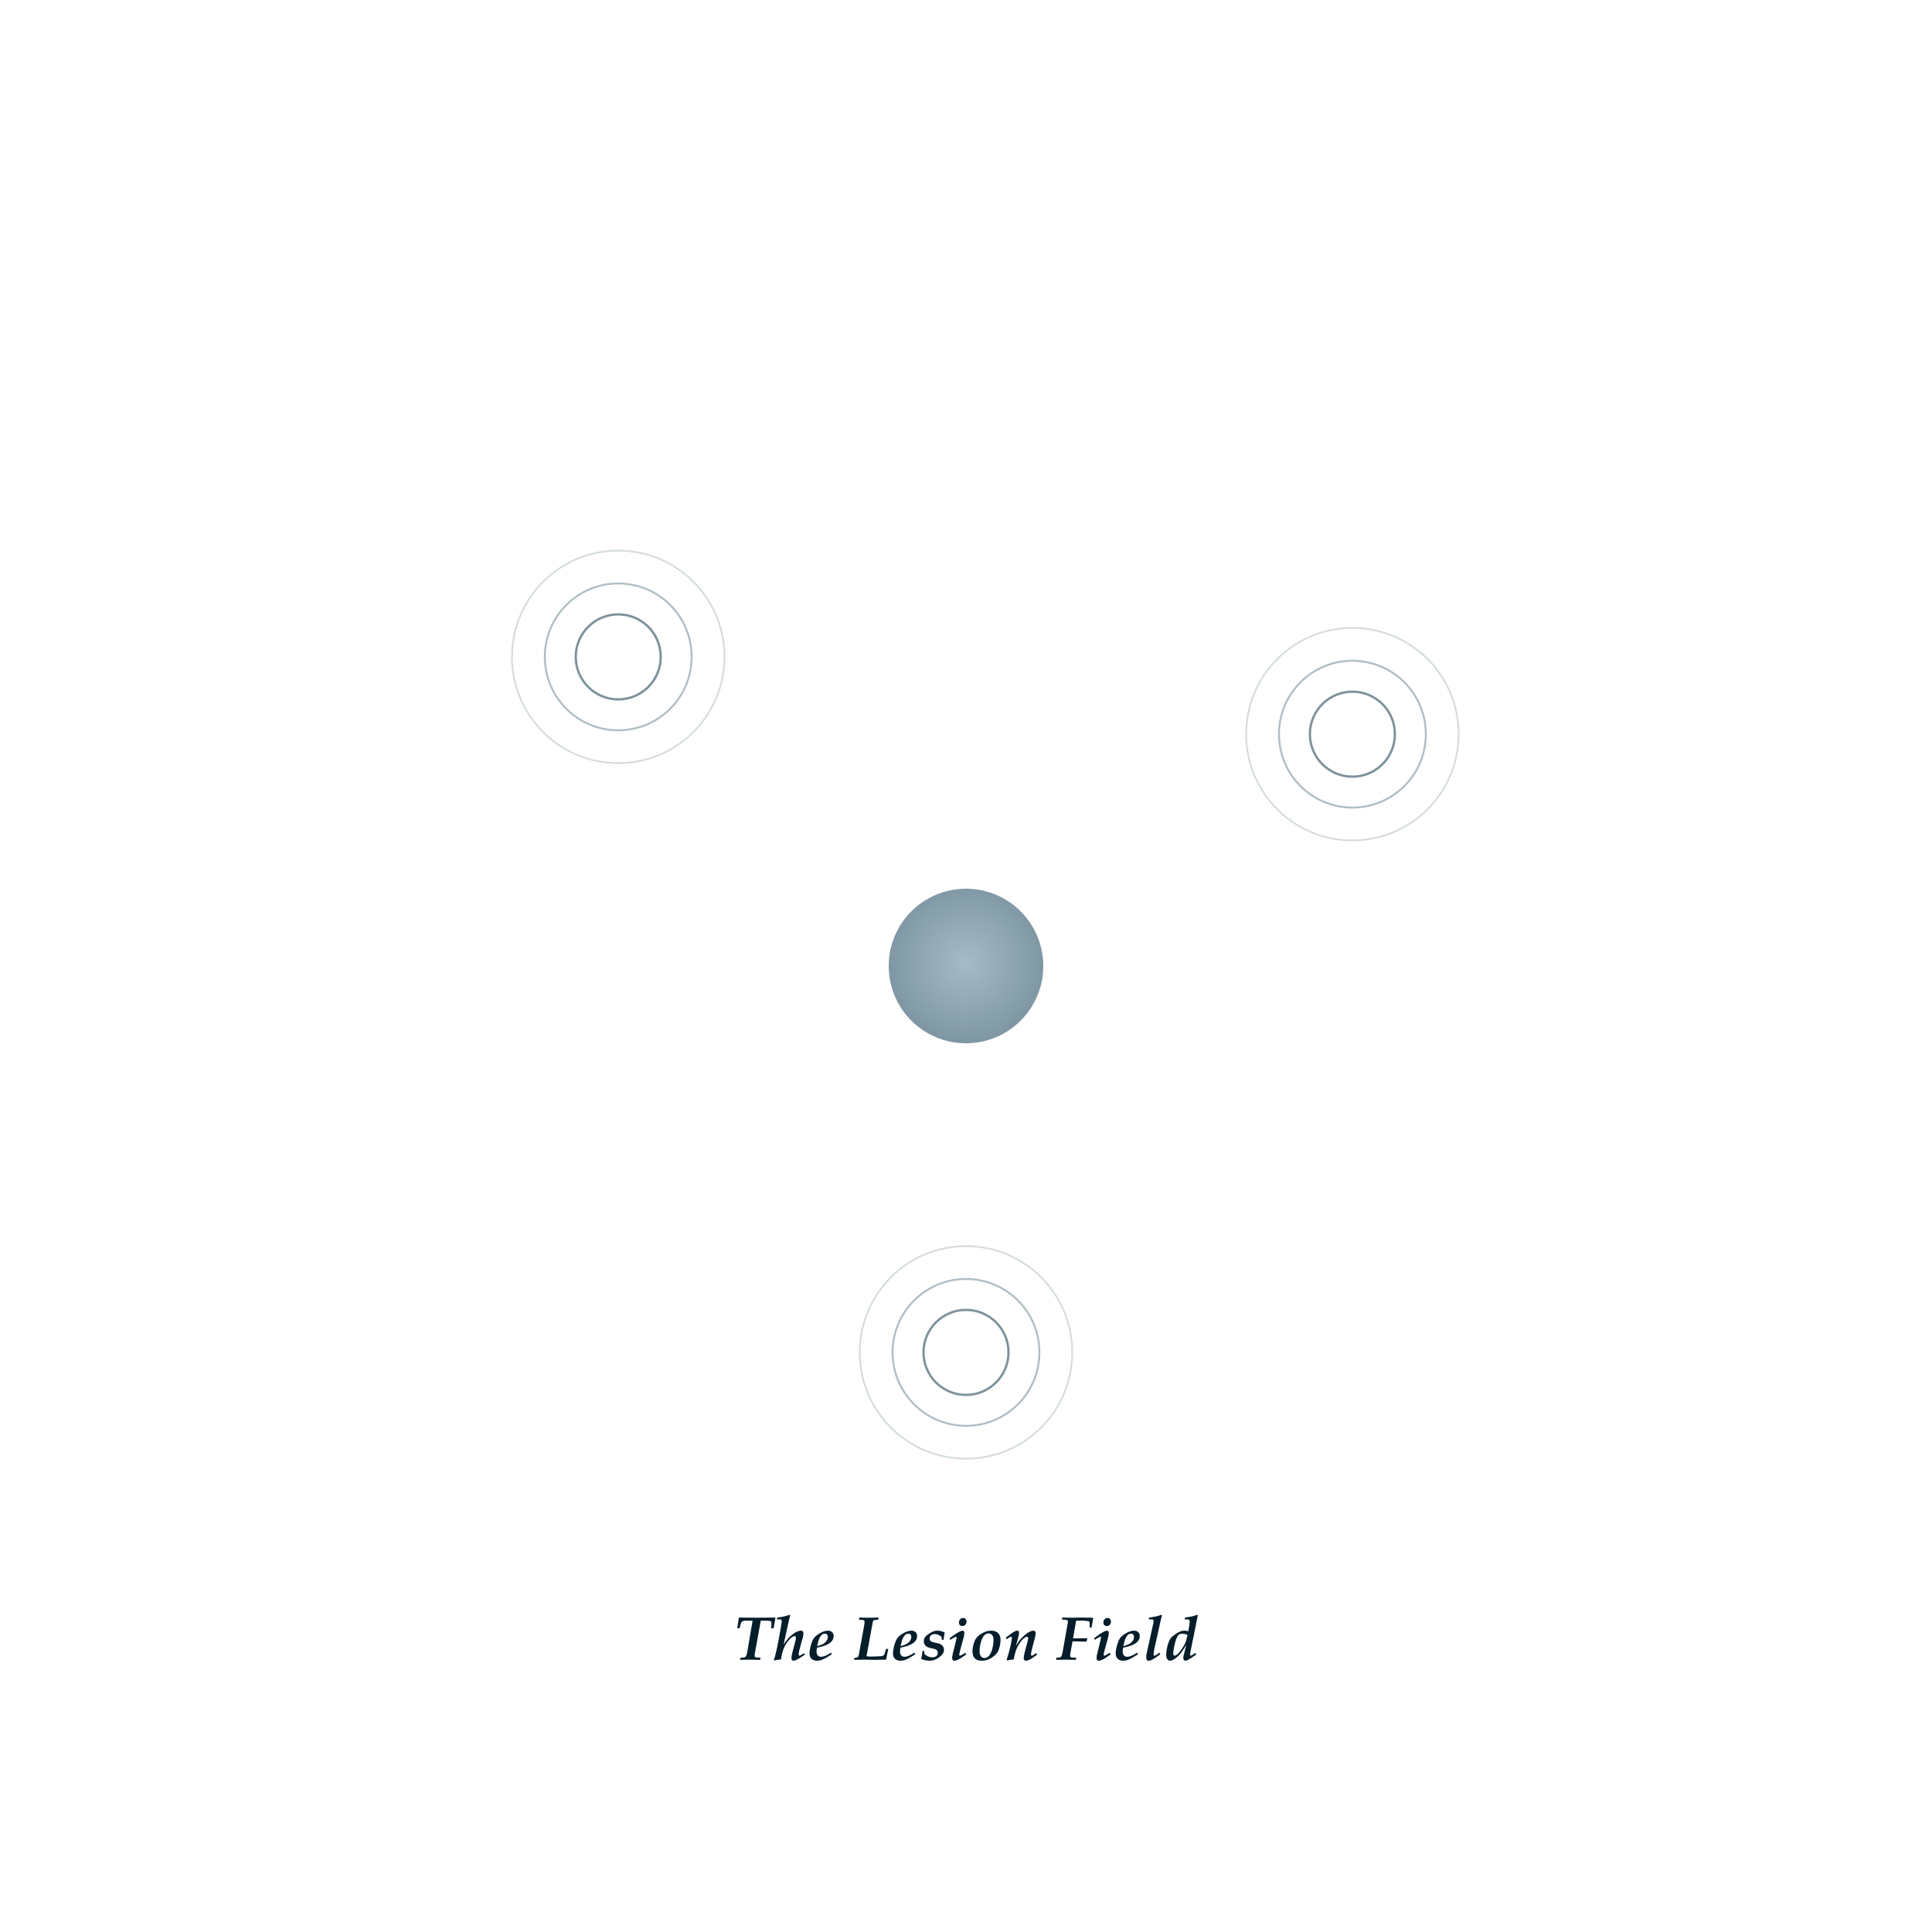
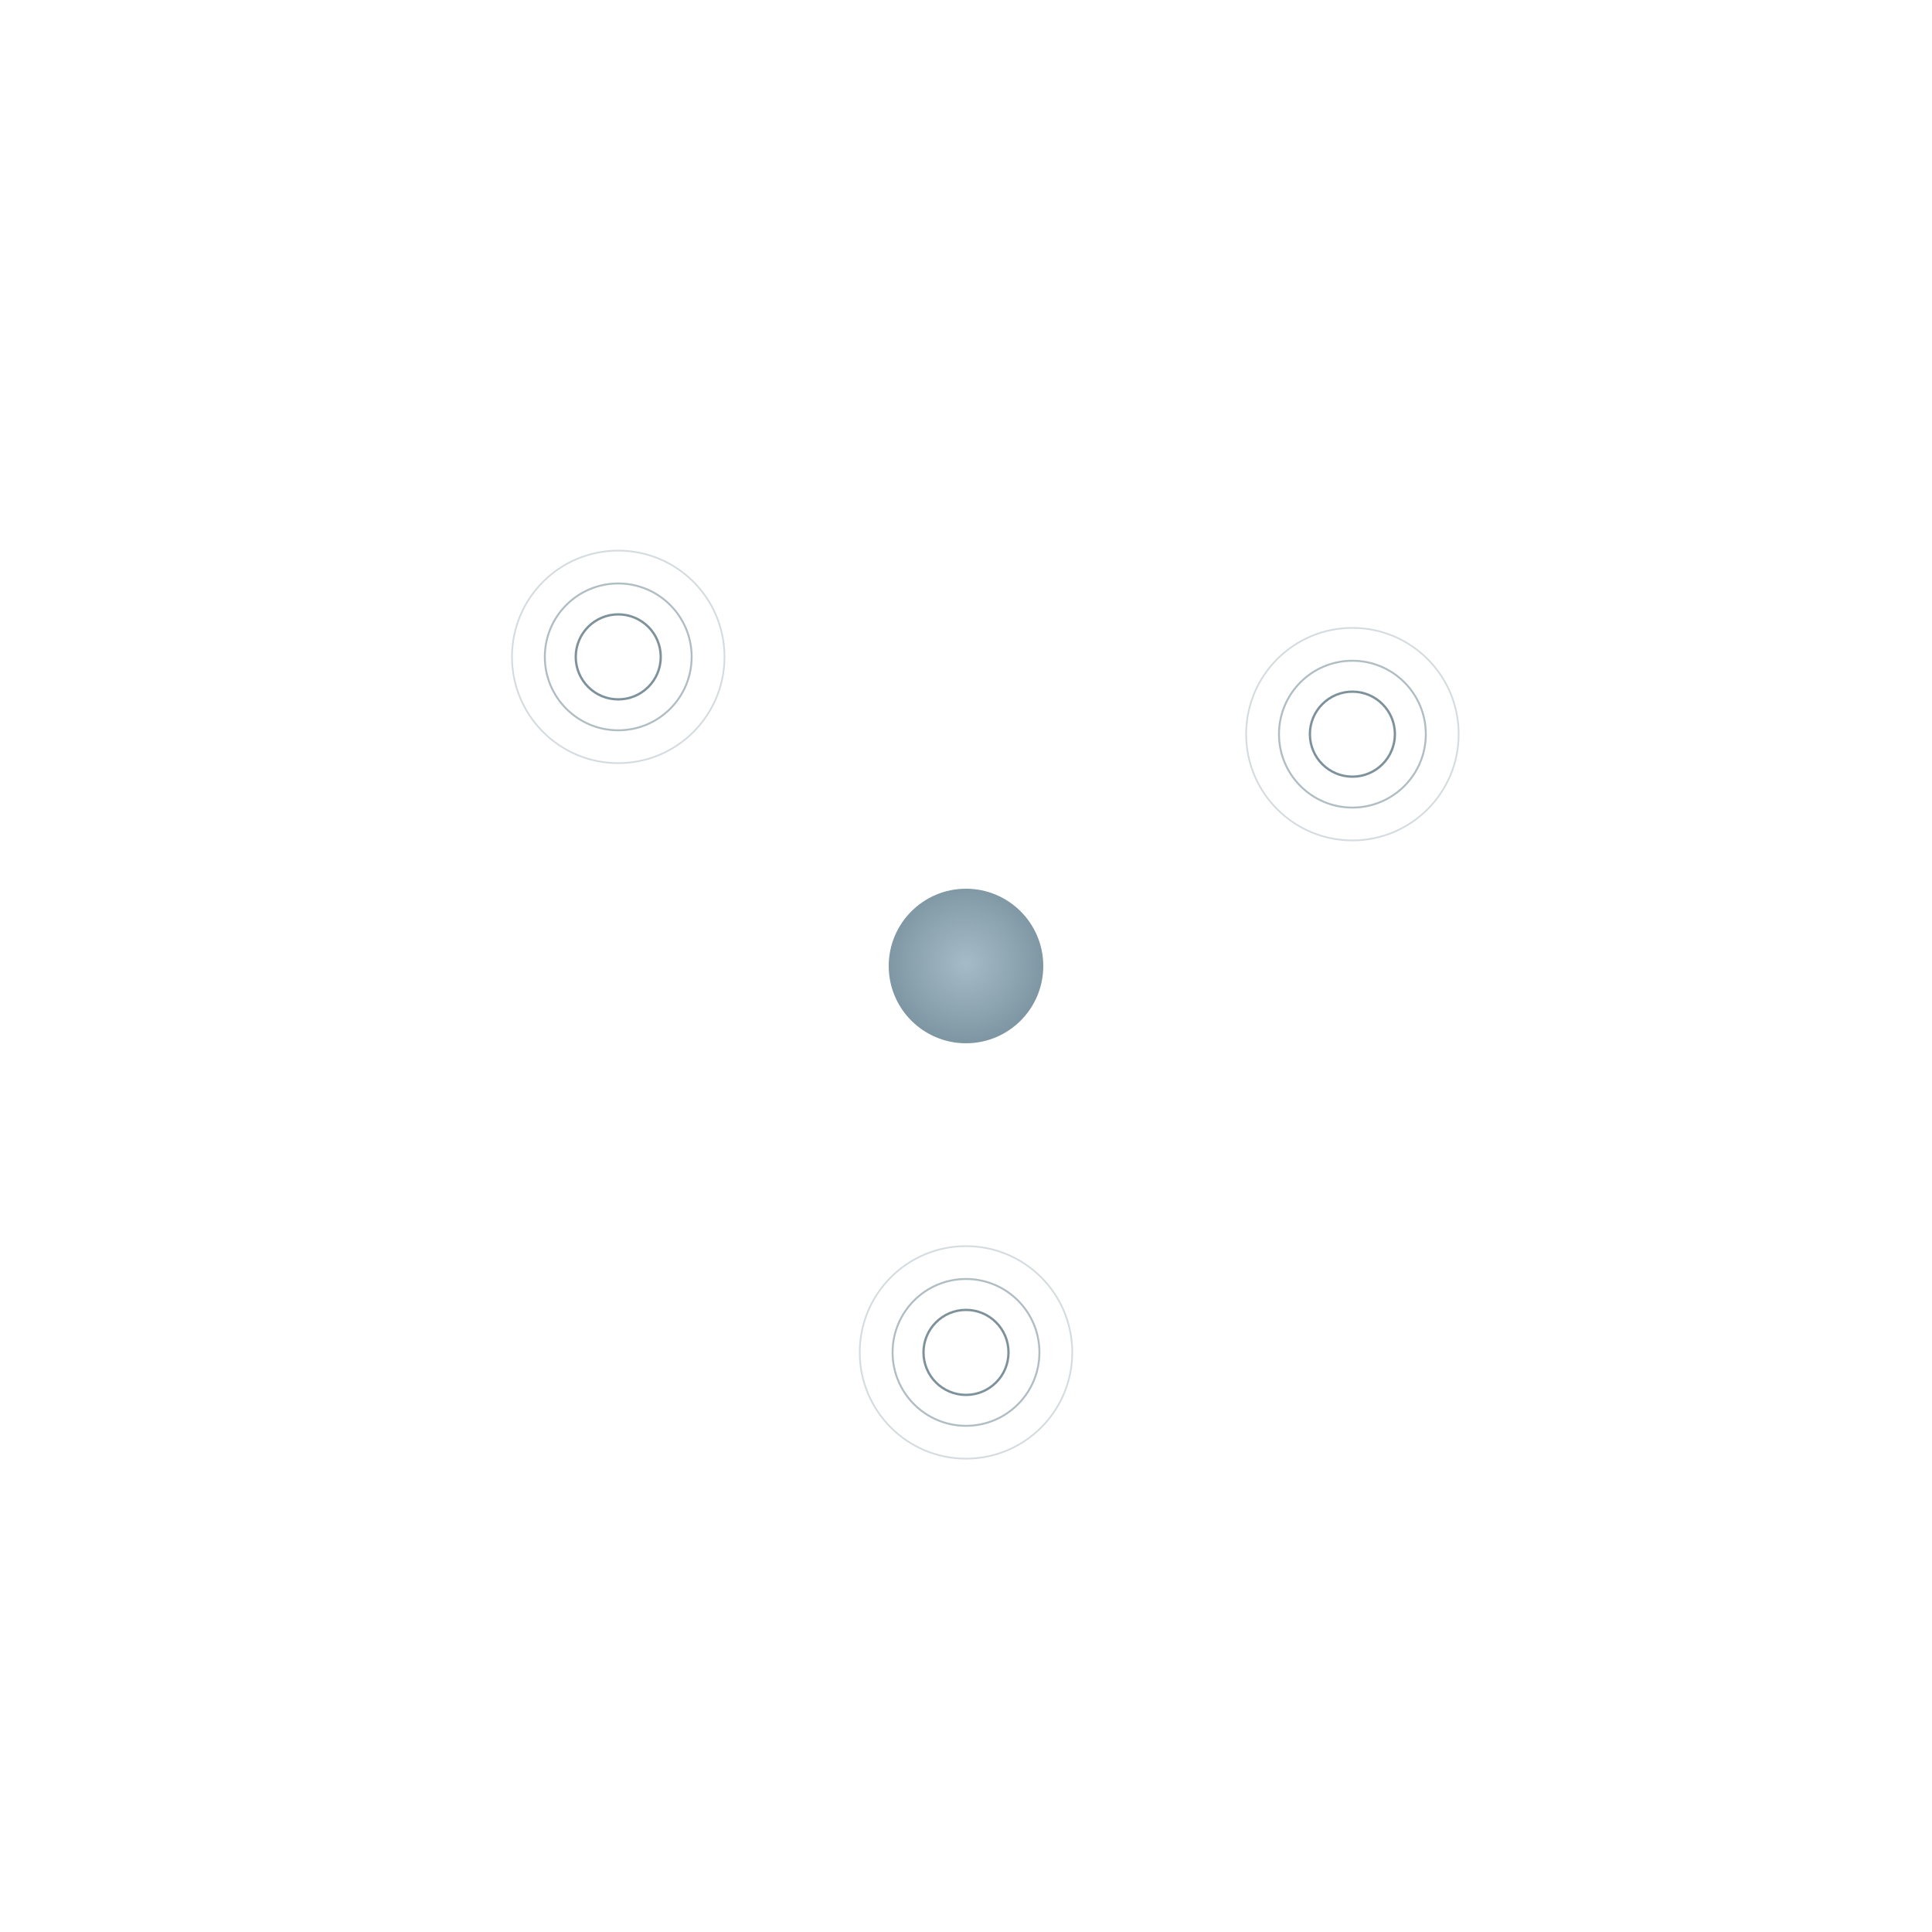
<svg xmlns="http://www.w3.org/2000/svg" viewBox="0 0 1000 1000" style="font-family: 'TeX Gyre Pagella', Palatino, serif;">
  <defs>
    <radialGradient id="kerneLeC" cx="50%" cy="48%" r="68%">
      <stop offset="0%" stop-color="#A5BBC8" />
      <stop offset="100%" stop-color="#728A97" />
    </radialGradient>
  </defs>
  <rect width="1000" height="1000" fill="#ffffff" />
  <g fill="none" stroke-linecap="round">
    <circle cx="320" cy="340" r="22" stroke="#395767" stroke-width="1.2" opacity="0.65" />
    <circle cx="320" cy="340" r="38" stroke="#506E7D" stroke-width="1.0" opacity="0.45" />
    <circle cx="320" cy="340" r="55" stroke="#728A97" stroke-width="0.9" opacity="0.3" />
    <circle cx="700" cy="380" r="22" stroke="#395767" stroke-width="1.2" opacity="0.65" />
    <circle cx="700" cy="380" r="38" stroke="#506E7D" stroke-width="1.0" opacity="0.45" />
    <circle cx="700" cy="380" r="55" stroke="#728A97" stroke-width="0.9" opacity="0.3" />
    <circle cx="500" cy="700" r="22" stroke="#395767" stroke-width="1.2" opacity="0.65" />
    <circle cx="500" cy="700" r="38" stroke="#506E7D" stroke-width="1.0" opacity="0.45" />
    <circle cx="500" cy="700" r="55" stroke="#728A97" stroke-width="0.9" opacity="0.3" />
  </g>
  <circle cx="500" cy="500" r="40" fill="url(#kerneLeC)" />
-   <g font-style="italic" font-weight="500" text-anchor="middle" dominant-baseline="middle" letter-spacing="0.015em" fill="#061D2B">
-     <text x="500" y="850" font-size="32" font-weight="700">The Lesion Field</text>
-   </g>
</svg>
